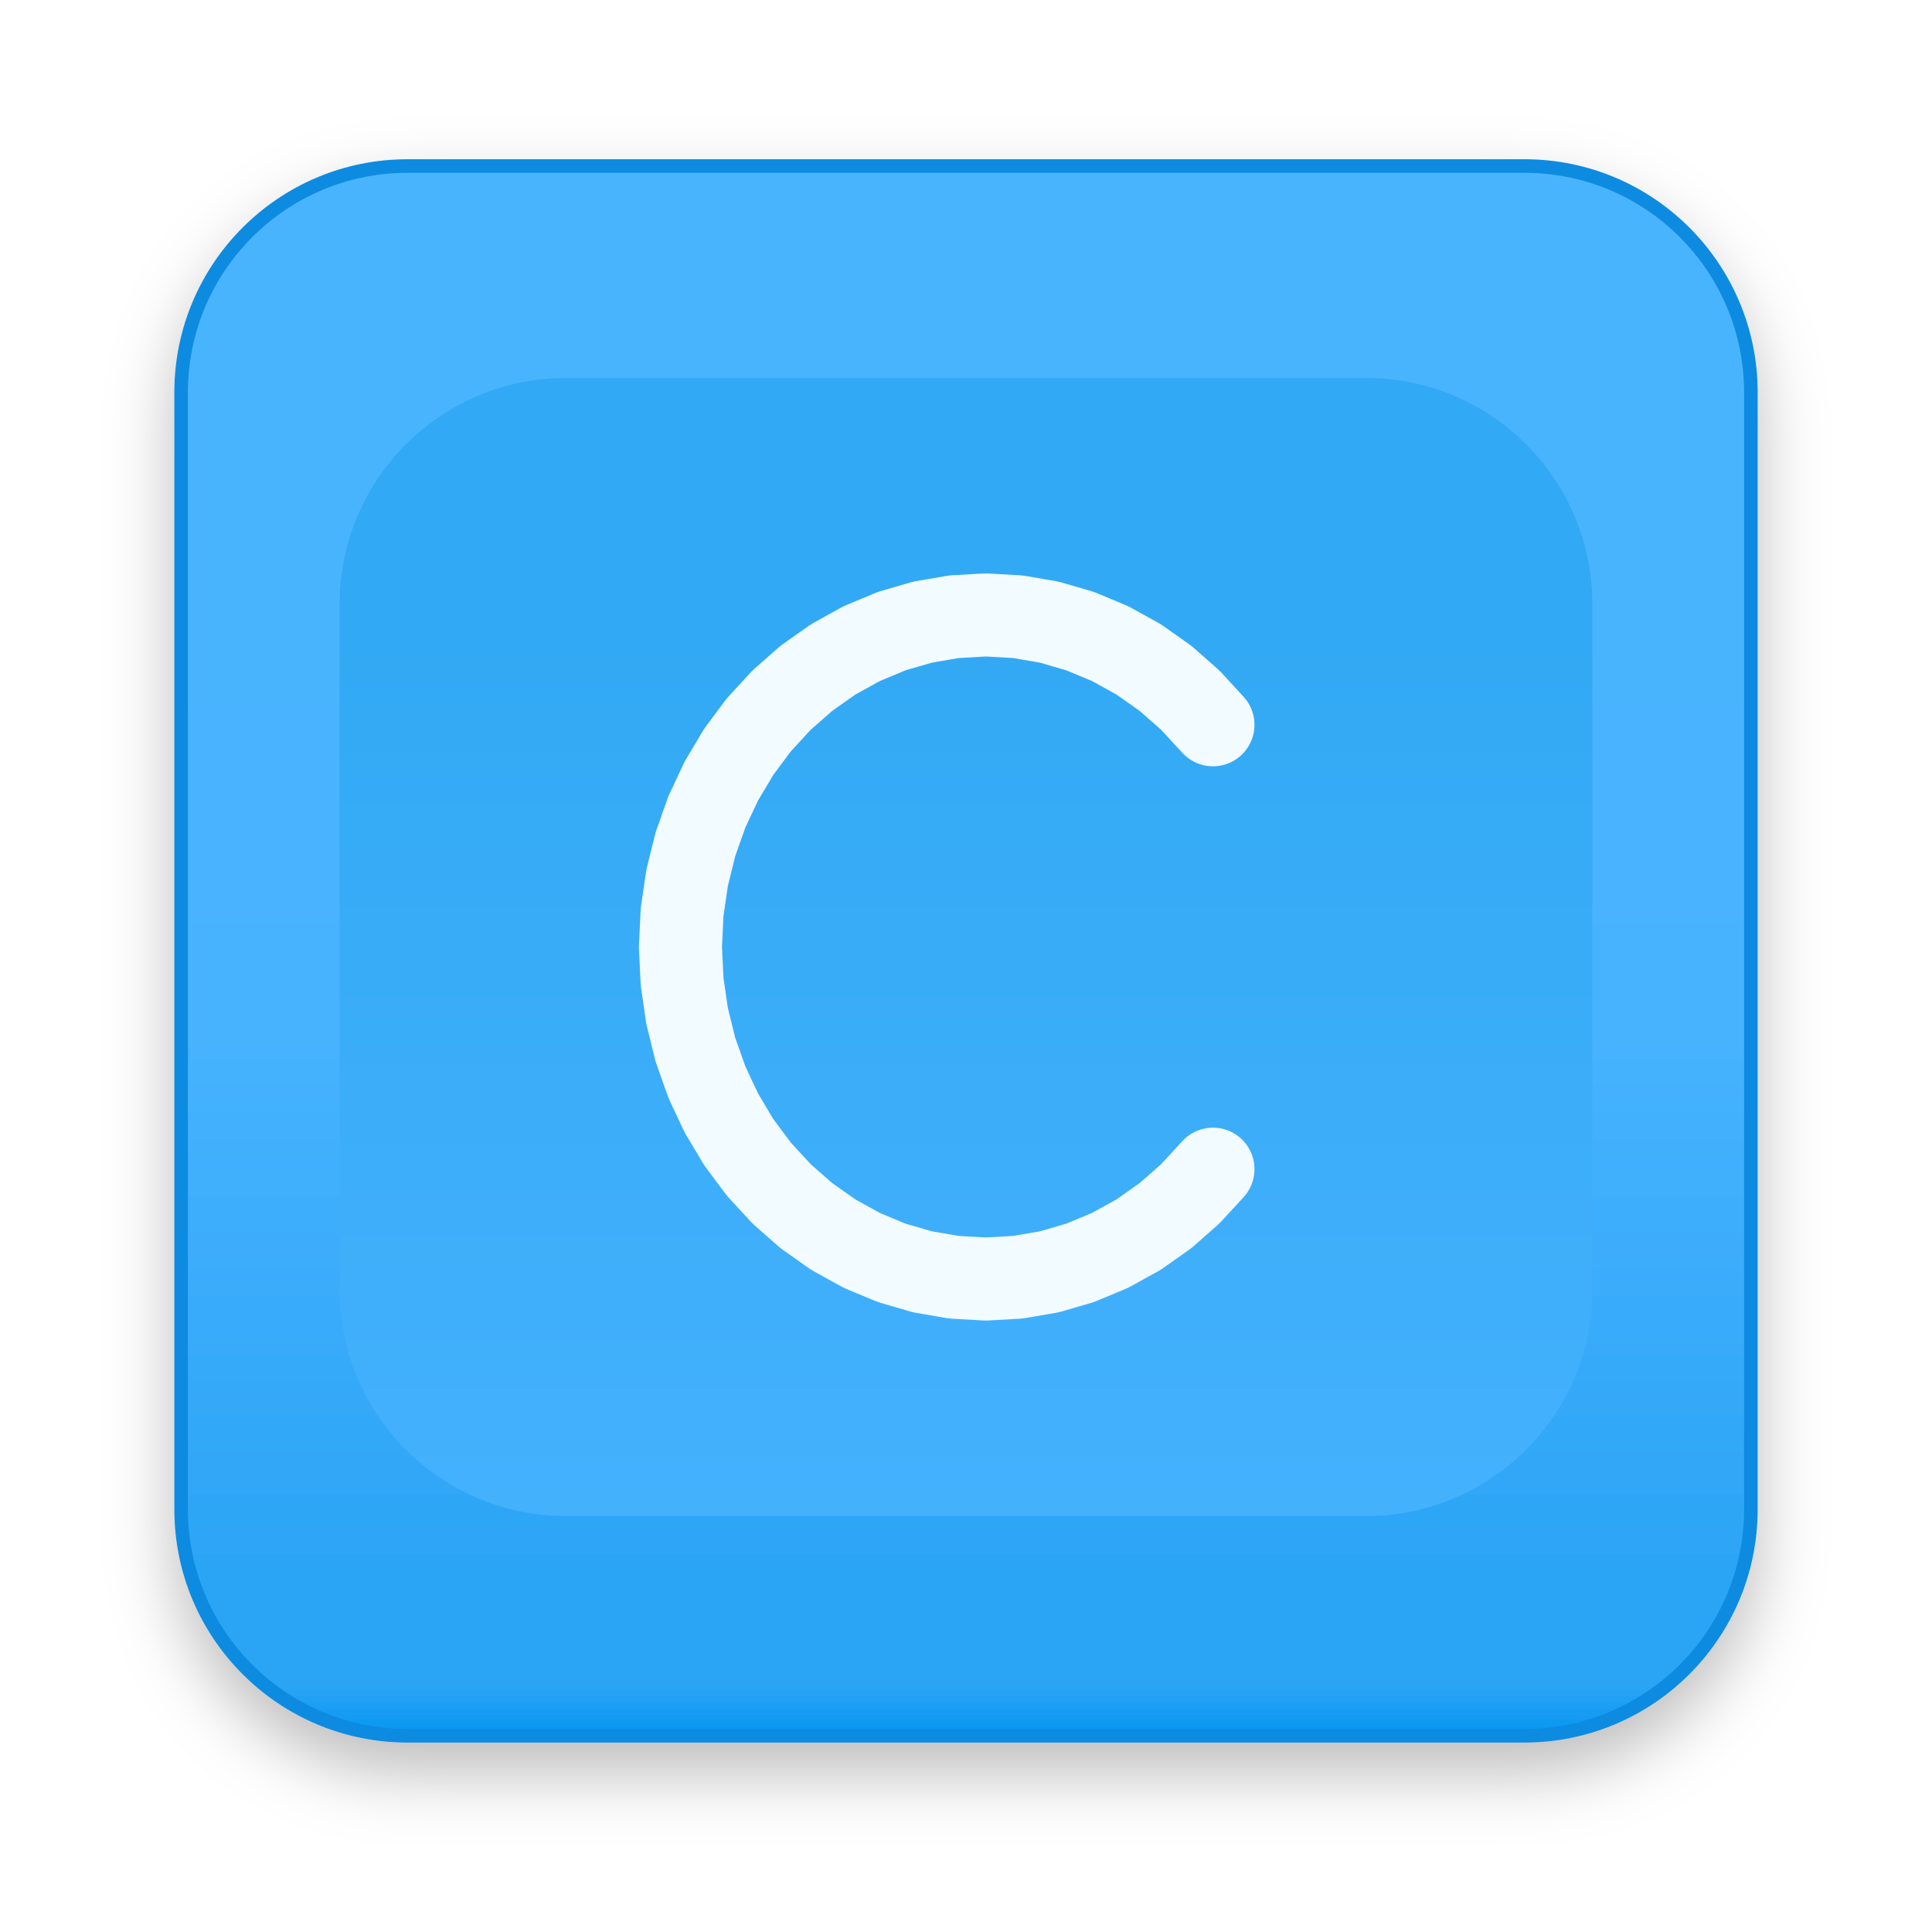
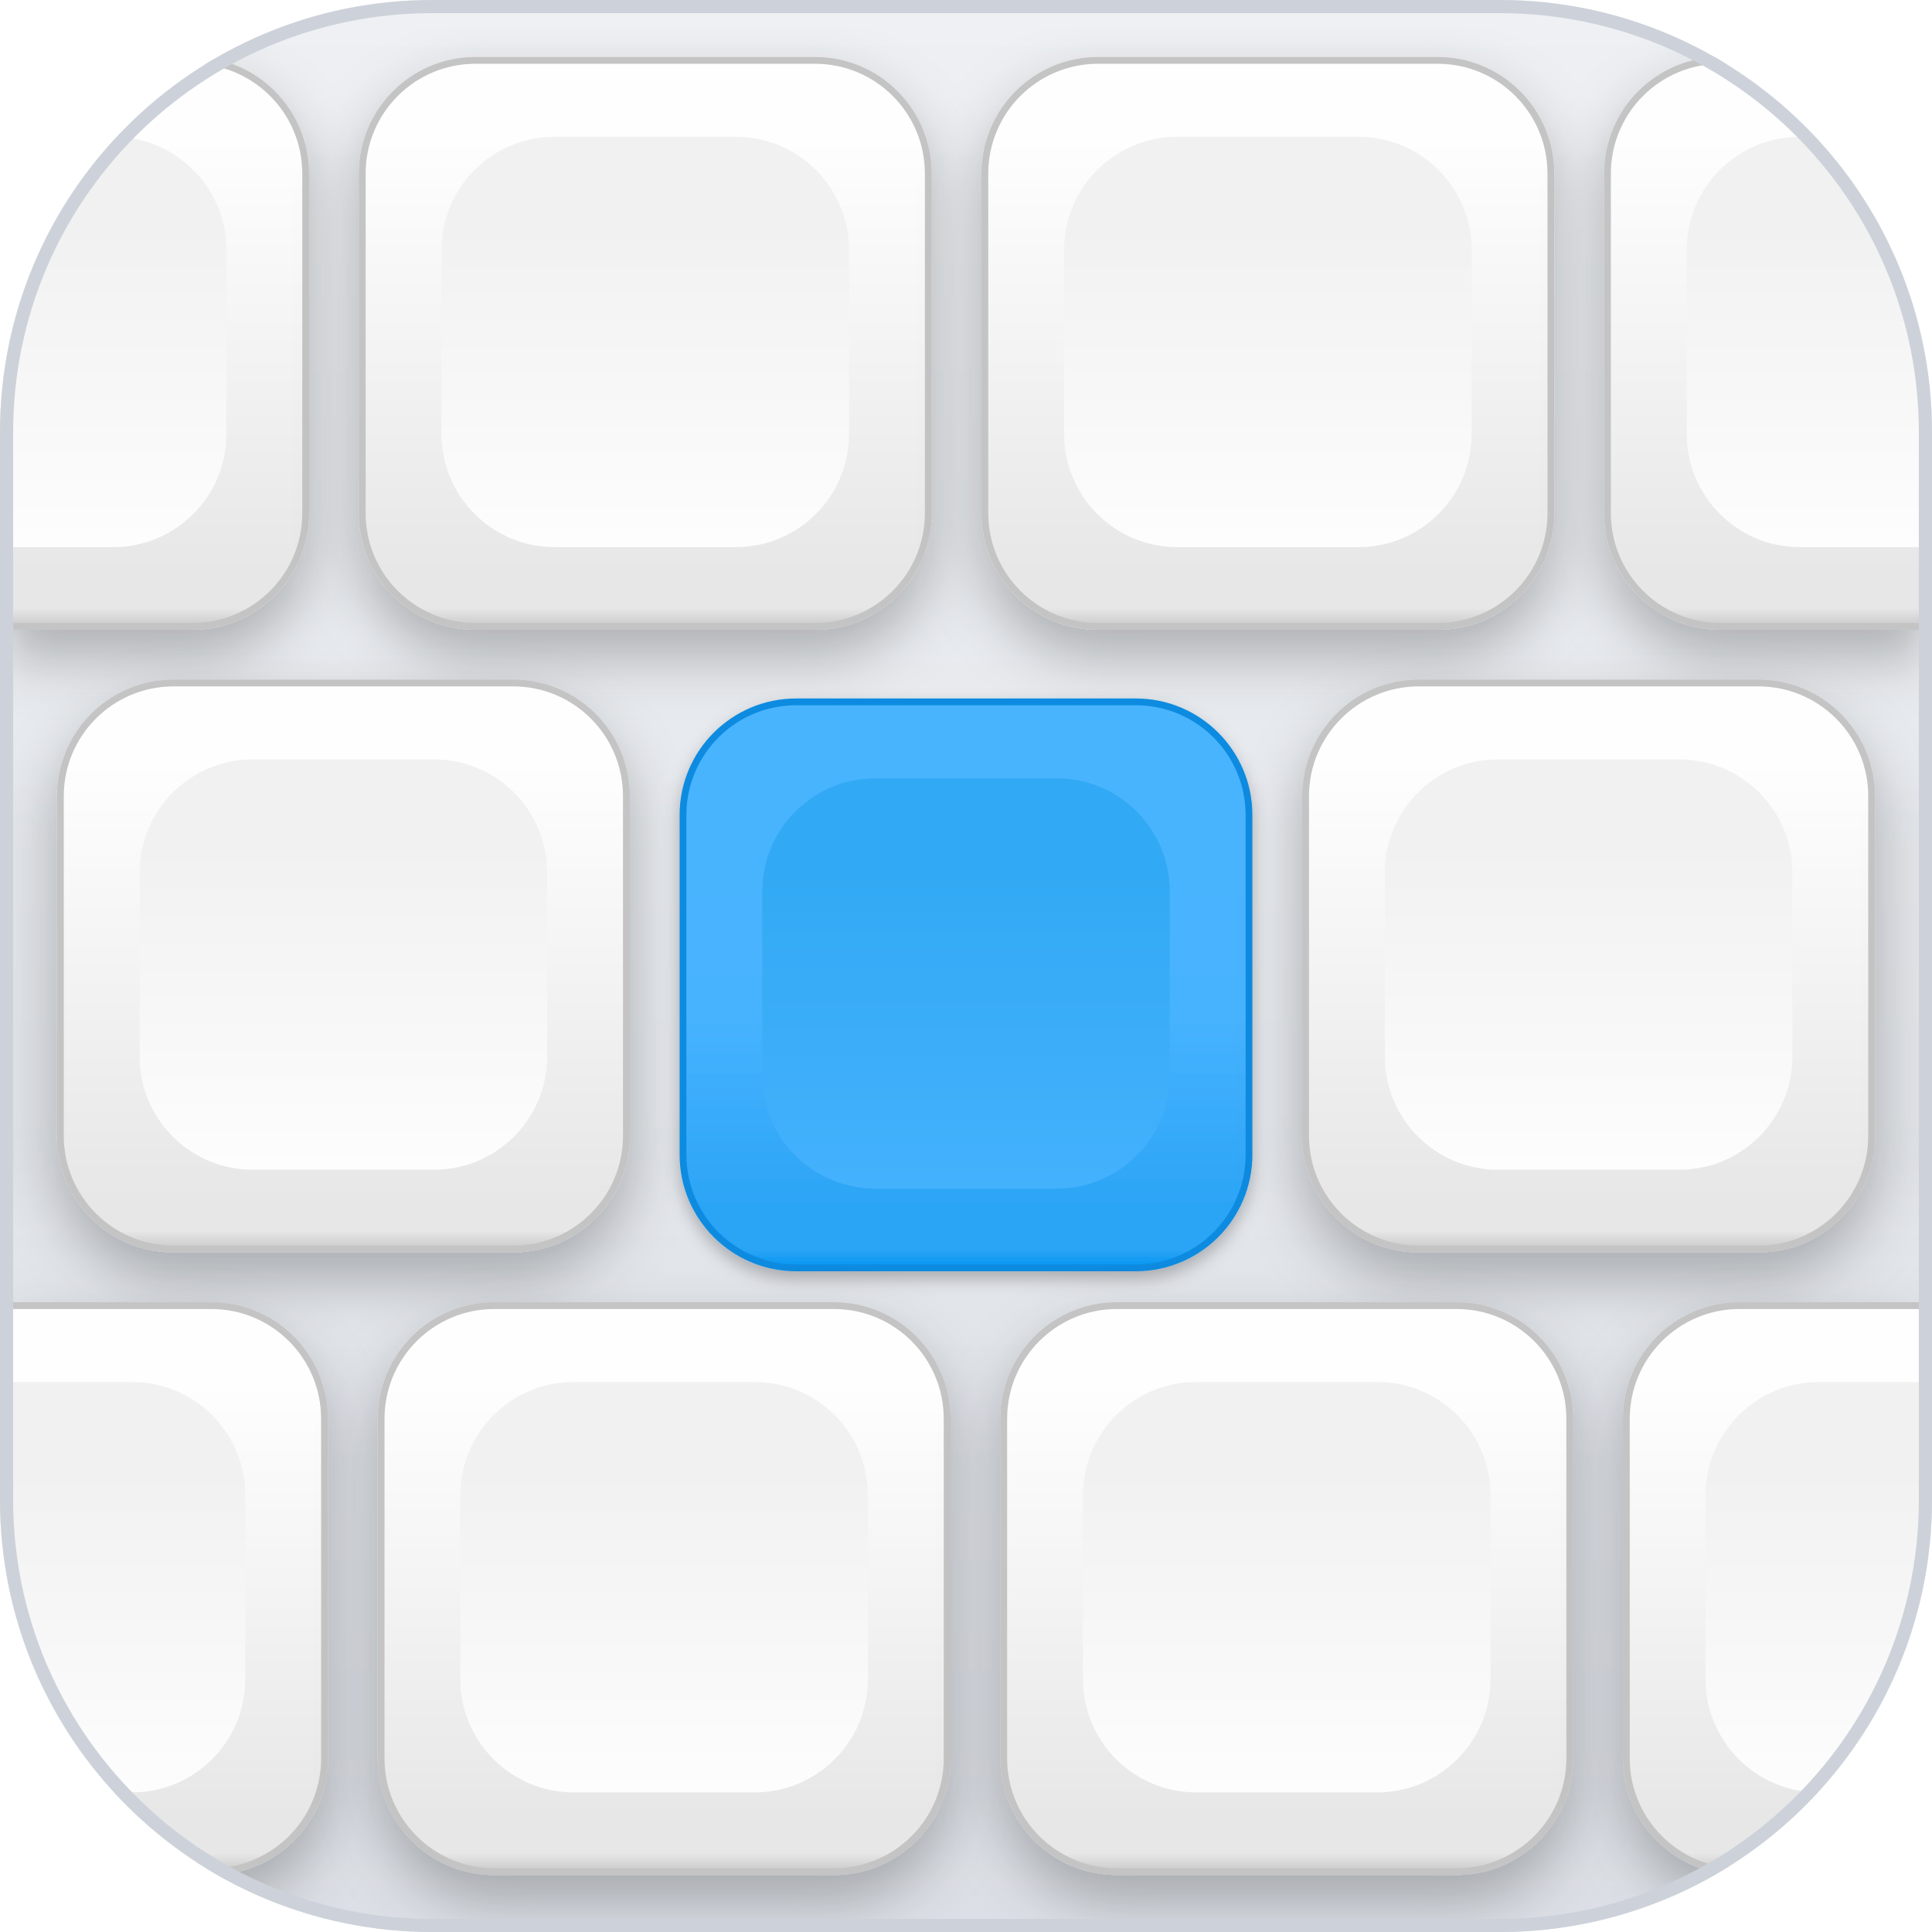
- <svg xmlns="http://www.w3.org/2000/svg" viewBox="0 0 512.0 512.0" role="img" aria-label="Clacky">
+ <svg xmlns="http://www.w3.org/2000/svg" viewBox="0 0 64.0 64.0" role="img" aria-label="Clacky">
  <defs>
    <linearGradient id="ms" x1="0" y1="0" x2="0" y2="1">
      <stop offset="0.0" stop-color="#FFFEFF" />
      <stop offset="0.14" stop-color="#FFFEFF" />
      <stop offset="0.55" stop-color="#F2F2F2" />
      <stop offset="0.9" stop-color="#E7E7E7" />
      <stop offset="0.965" stop-color="#E7E7E7" />
      <stop offset="1.0" stop-color="#C8C8C8" />
    </linearGradient>
    <linearGradient id="md" x1="0" y1="0" x2="0" y2="1">
      <stop offset="0.0" stop-color="#F1F1F1" />
      <stop offset="0.22" stop-color="#F1F1F1" />
      <stop offset="1.0" stop-color="#FDFDFD" />
    </linearGradient>
    <linearGradient id="bs" x1="0" y1="0" x2="0" y2="1">
      <stop offset="0.0" stop-color="#4AB4FE" />
      <stop offset="0.14" stop-color="#4AB4FE" />
      <stop offset="0.55" stop-color="#47B3FF" />
      <stop offset="0.9" stop-color="#2BA4F5" />
      <stop offset="0.965" stop-color="#2BA4F5" />
      <stop offset="1.0" stop-color="#0094F1" />
    </linearGradient>
    <linearGradient id="bd" x1="0" y1="0" x2="0" y2="1">
      <stop offset="0.0" stop-color="#32A9F4" />
      <stop offset="0.22" stop-color="#32A9F4" />
      <stop offset="1.0" stop-color="#44B1FD" />
    </linearGradient>
+     <linearGradient id="g" x1="0" y1="0" x2="0" y2="1">
+       <stop offset="0.0" stop-color="#EEF0F3" />
+       <stop offset="1.0" stop-color="#DCE0E6" />
+     </linearGradient>
    <filter id="sh" x="-30%" y="-30%" width="160%" height="170%">
-       <feDropShadow dx="0" dy="8.0" stdDeviation="8.8" flood-color="#000" flood-opacity="0.26" />
+       <feDropShadow dx="0" dy="0.875" stdDeviation="0.963" flood-color="#000" flood-opacity="0.26" />
    </filter>
+     <filter id="sp" x="-30%" y="-30%" width="160%" height="170%">
+       <feDropShadow dx="0" dy="0.25" stdDeviation="0.275" flood-color="#000" flood-opacity="0.26" />
+     </filter>
+     <clipPath id="t">
+       <rect x="0.0" y="0.0" width="64.0" height="64.0" rx="14.317" />
+     </clipPath>
  </defs>
-   <rect x="48.0" y="44.0" width="416.0" height="416.0" rx="60.0" fill="url(#bs)" stroke="#0A8BE0" stroke-width="3.6" filter="url(#sh)" />
-   <rect x="90.0" y="100.16" width="332.0" height="301.6" rx="60.0" fill="url(#bd)" />
-   <path d="M321.45 309.84L315.45 316.36L308.87 322.15L301.76 327.17L294.21 331.35L286.30 334.65L278.11 337.04L269.74 338.48L261.28 338.96L252.82 338.48L244.45 337.04L236.26 334.65L228.35 331.35L220.80 327.17L213.69 322.15L207.11 316.36L201.11 309.84L195.78 302.69L191.17 294.96L187.32 286.75L184.28 278.15L182.09 269.26L180.76 260.16L180.32 250.96L180.76 241.76L182.09 232.66L184.28 223.77L187.32 215.17L191.17 206.96L195.78 199.23L201.11 192.08L207.11 185.56L213.69 179.77L220.80 174.75L228.35 170.57L236.26 167.27L244.45 164.88L252.82 163.44L261.28 162.96L269.74 163.44L278.11 164.88L286.30 167.27L294.21 170.57L301.76 174.75L308.87 179.77L315.45 185.56L321.45 192.08" fill="none" stroke="#F2FBFF" stroke-width="22.0" stroke-linecap="round" stroke-linejoin="round" />
+   <g clip-path="url(#t)">
+     <rect x="0.0" y="0.0" width="64.0" height="64.0" fill="url(#g)" />
+     <rect x="-8.625" y="2.0" width="18.75" height="18.75" rx="3.75" fill="url(#ms)" stroke="#C4C4C4" stroke-width="0.225" filter="url(#sh)" />
+     <rect x="-6.0" y="4.531" width="13.5" height="13.594" rx="3.75" fill="url(#md)" />
+     <rect x="12.0" y="2.0" width="18.75" height="18.75" rx="3.75" fill="url(#ms)" stroke="#C4C4C4" stroke-width="0.225" filter="url(#sh)" />
+     <rect x="14.625" y="4.531" width="13.5" height="13.594" rx="3.75" fill="url(#md)" />
+     <rect x="32.625" y="2.0" width="18.75" height="18.75" rx="3.75" fill="url(#ms)" stroke="#C4C4C4" stroke-width="0.225" filter="url(#sh)" />
+     <rect x="35.25" y="4.531" width="13.5" height="13.594" rx="3.75" fill="url(#md)" />
+     <rect x="53.25" y="2.0" width="18.75" height="18.75" rx="3.75" fill="url(#ms)" stroke="#C4C4C4" stroke-width="0.225" filter="url(#sh)" />
+     <rect x="55.875" y="4.531" width="13.5" height="13.594" rx="3.75" fill="url(#md)" />
+     <rect x="-18.625" y="22.625" width="18.75" height="18.75" rx="3.75" fill="url(#ms)" stroke="#C4C4C4" stroke-width="0.225" filter="url(#sh)" />
+     <rect x="-16.0" y="25.156" width="13.5" height="13.594" rx="3.75" fill="url(#md)" />
+     <rect x="2.0" y="22.625" width="18.75" height="18.75" rx="3.75" fill="url(#ms)" stroke="#C4C4C4" stroke-width="0.225" filter="url(#sh)" />
+     <rect x="4.625" y="25.156" width="13.5" height="13.594" rx="3.75" fill="url(#md)" />
+     <rect x="22.625" y="23.25" width="18.75" height="18.75" rx="3.75" fill="url(#bs)" stroke="#0A8BE0" stroke-width="0.225" filter="url(#sp)" />
+     <rect x="25.25" y="25.781" width="13.5" height="13.594" rx="3.75" fill="url(#bd)" />
+     <rect x="43.25" y="22.625" width="18.75" height="18.75" rx="3.75" fill="url(#ms)" stroke="#C4C4C4" stroke-width="0.225" filter="url(#sh)" />
+     <rect x="45.875" y="25.156" width="13.5" height="13.594" rx="3.75" fill="url(#md)" />
+     <rect x="63.875" y="22.625" width="18.75" height="18.75" rx="3.75" fill="url(#ms)" stroke="#C4C4C4" stroke-width="0.225" filter="url(#sh)" />
+     <rect x="66.5" y="25.156" width="13.5" height="13.594" rx="3.75" fill="url(#md)" />
+     <rect x="-8.0" y="43.25" width="18.75" height="18.75" rx="3.75" fill="url(#ms)" stroke="#C4C4C4" stroke-width="0.225" filter="url(#sh)" />
+     <rect x="-5.375" y="45.781" width="13.5" height="13.594" rx="3.75" fill="url(#md)" />
+     <rect x="12.625" y="43.25" width="18.75" height="18.75" rx="3.75" fill="url(#ms)" stroke="#C4C4C4" stroke-width="0.225" filter="url(#sh)" />
+     <rect x="15.25" y="45.781" width="13.5" height="13.594" rx="3.75" fill="url(#md)" />
+     <rect x="33.25" y="43.25" width="18.75" height="18.75" rx="3.75" fill="url(#ms)" stroke="#C4C4C4" stroke-width="0.225" filter="url(#sh)" />
+     <rect x="35.875" y="45.781" width="13.5" height="13.594" rx="3.75" fill="url(#md)" />
+     <rect x="53.875" y="43.25" width="18.75" height="18.75" rx="3.75" fill="url(#ms)" stroke="#C4C4C4" stroke-width="0.225" filter="url(#sh)" />
+     <rect x="56.5" y="45.781" width="13.5" height="13.594" rx="3.75" fill="url(#md)" />
+   </g>
+   <rect x="0.218" y="0.218" width="63.564" height="63.564" rx="14.099" fill="none" stroke="#CDD2DA" stroke-width="0.436" />
</svg>
